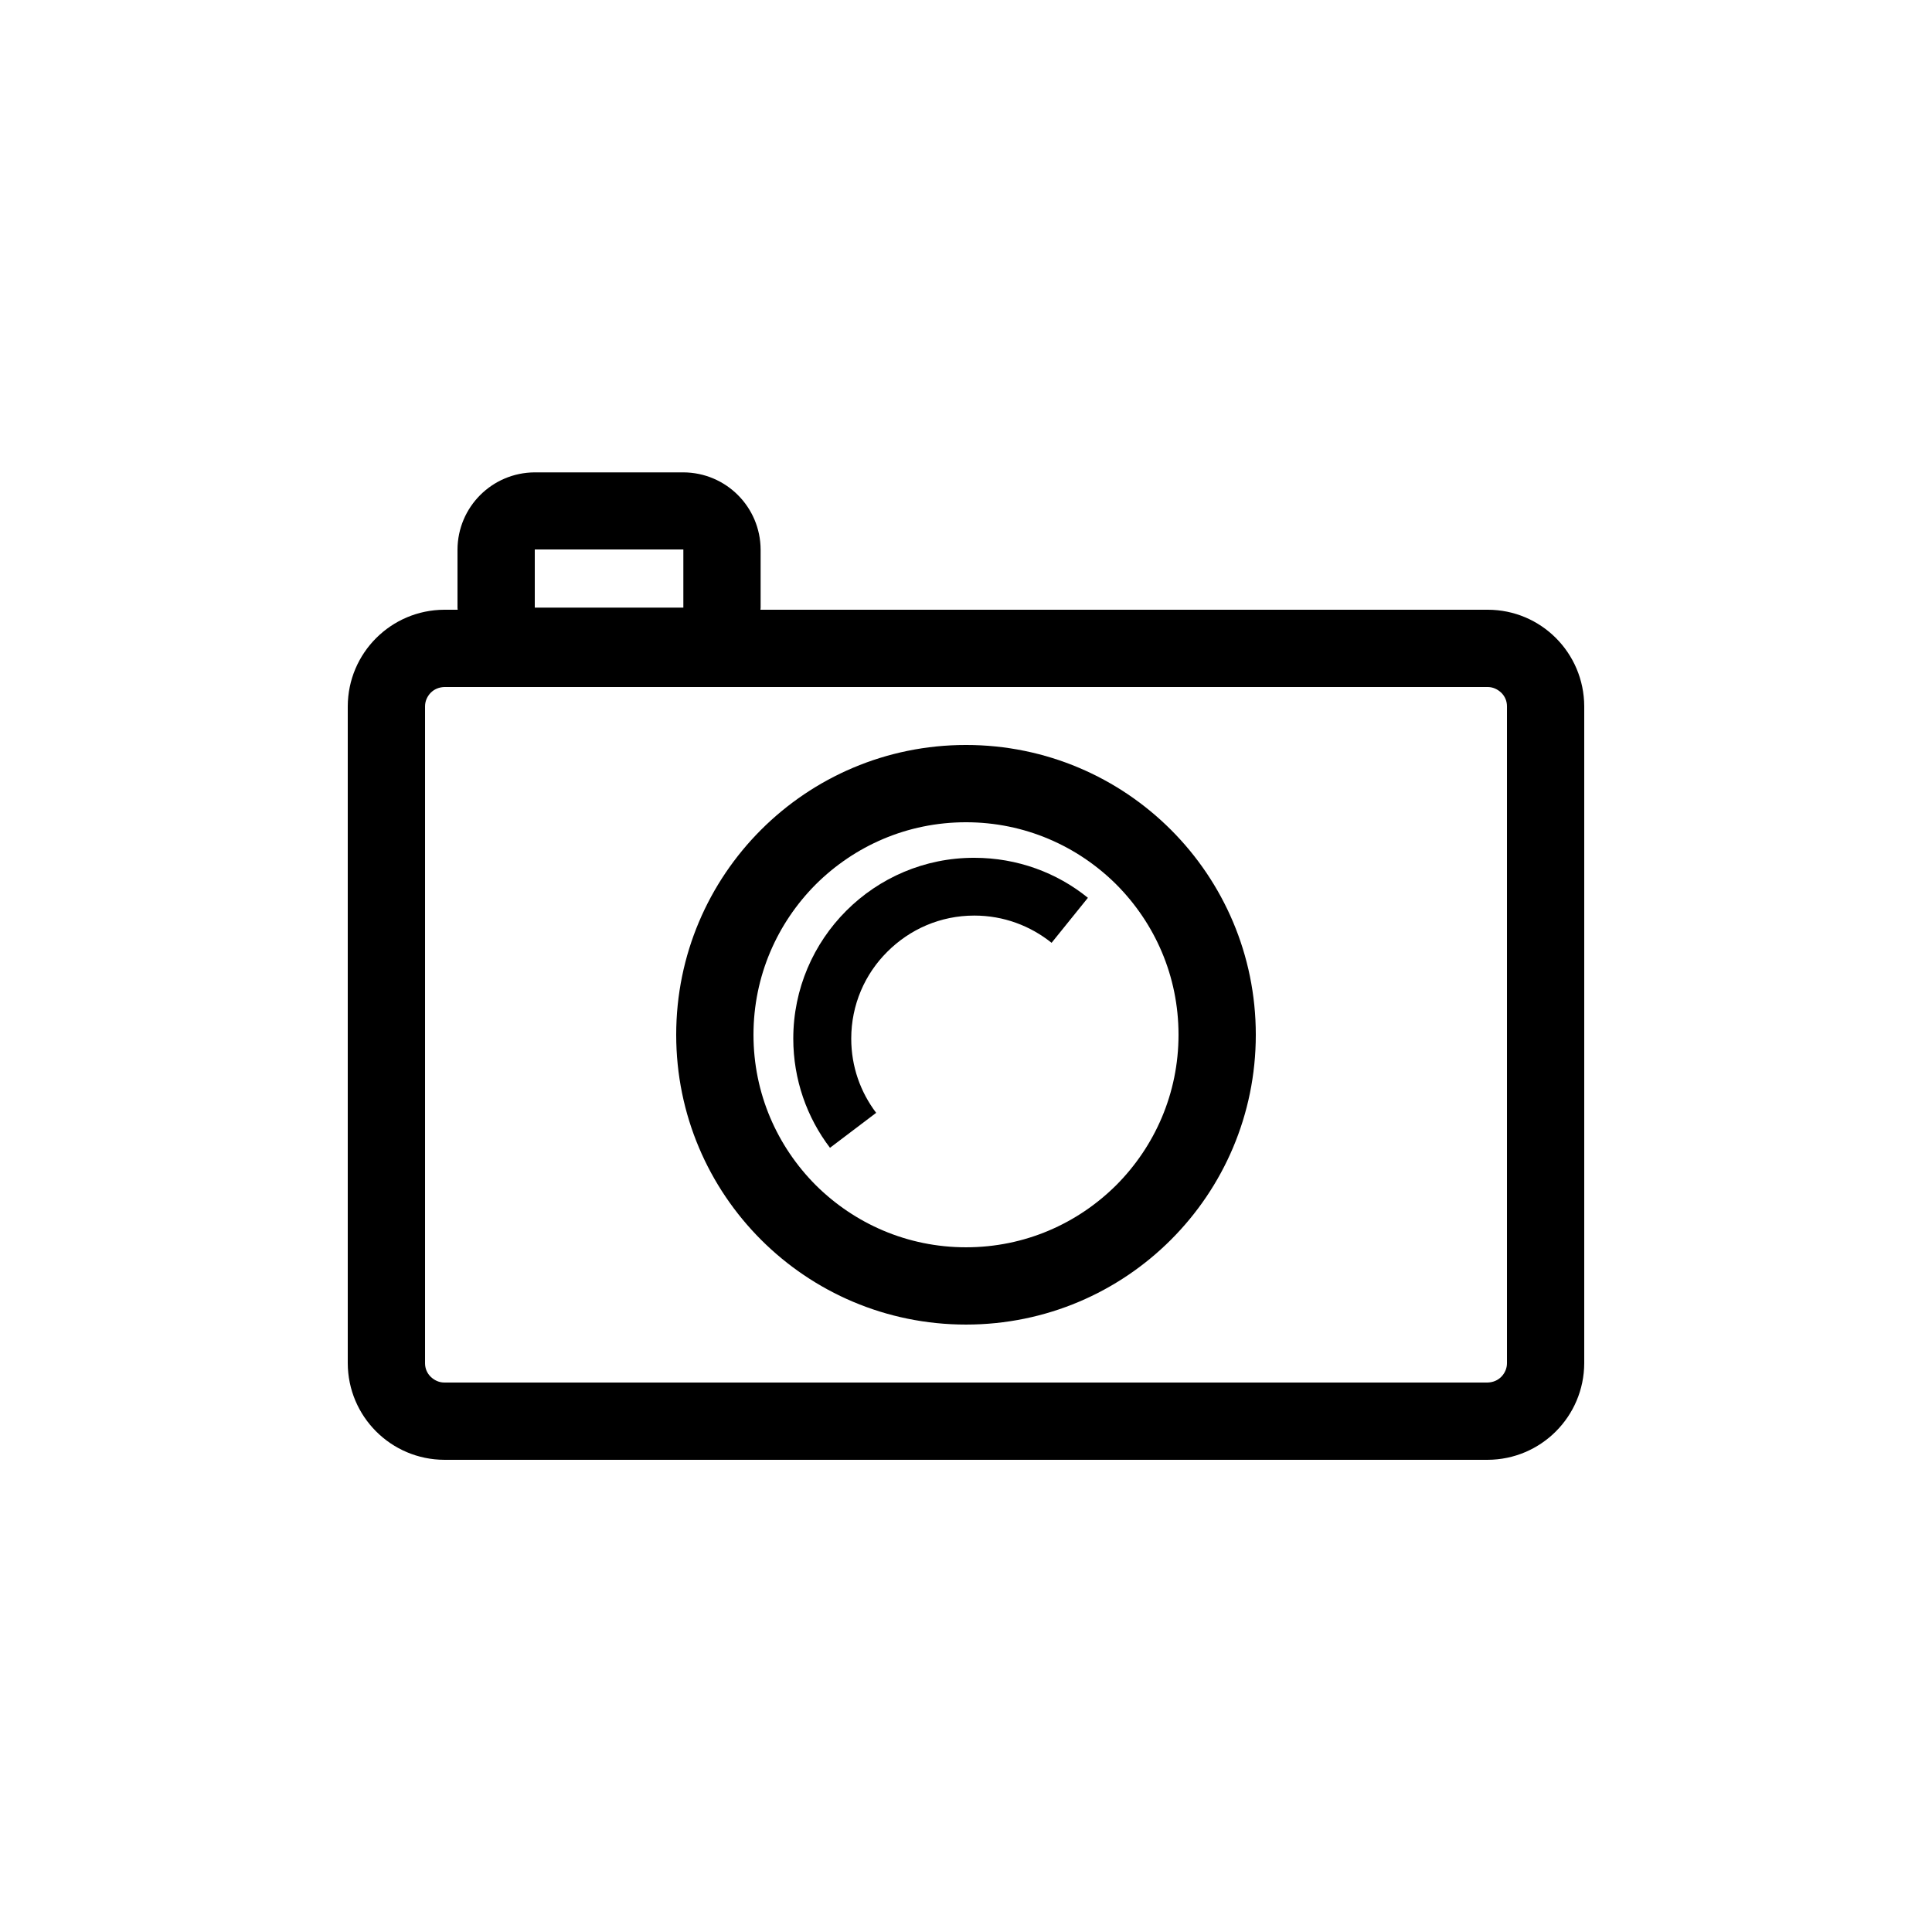
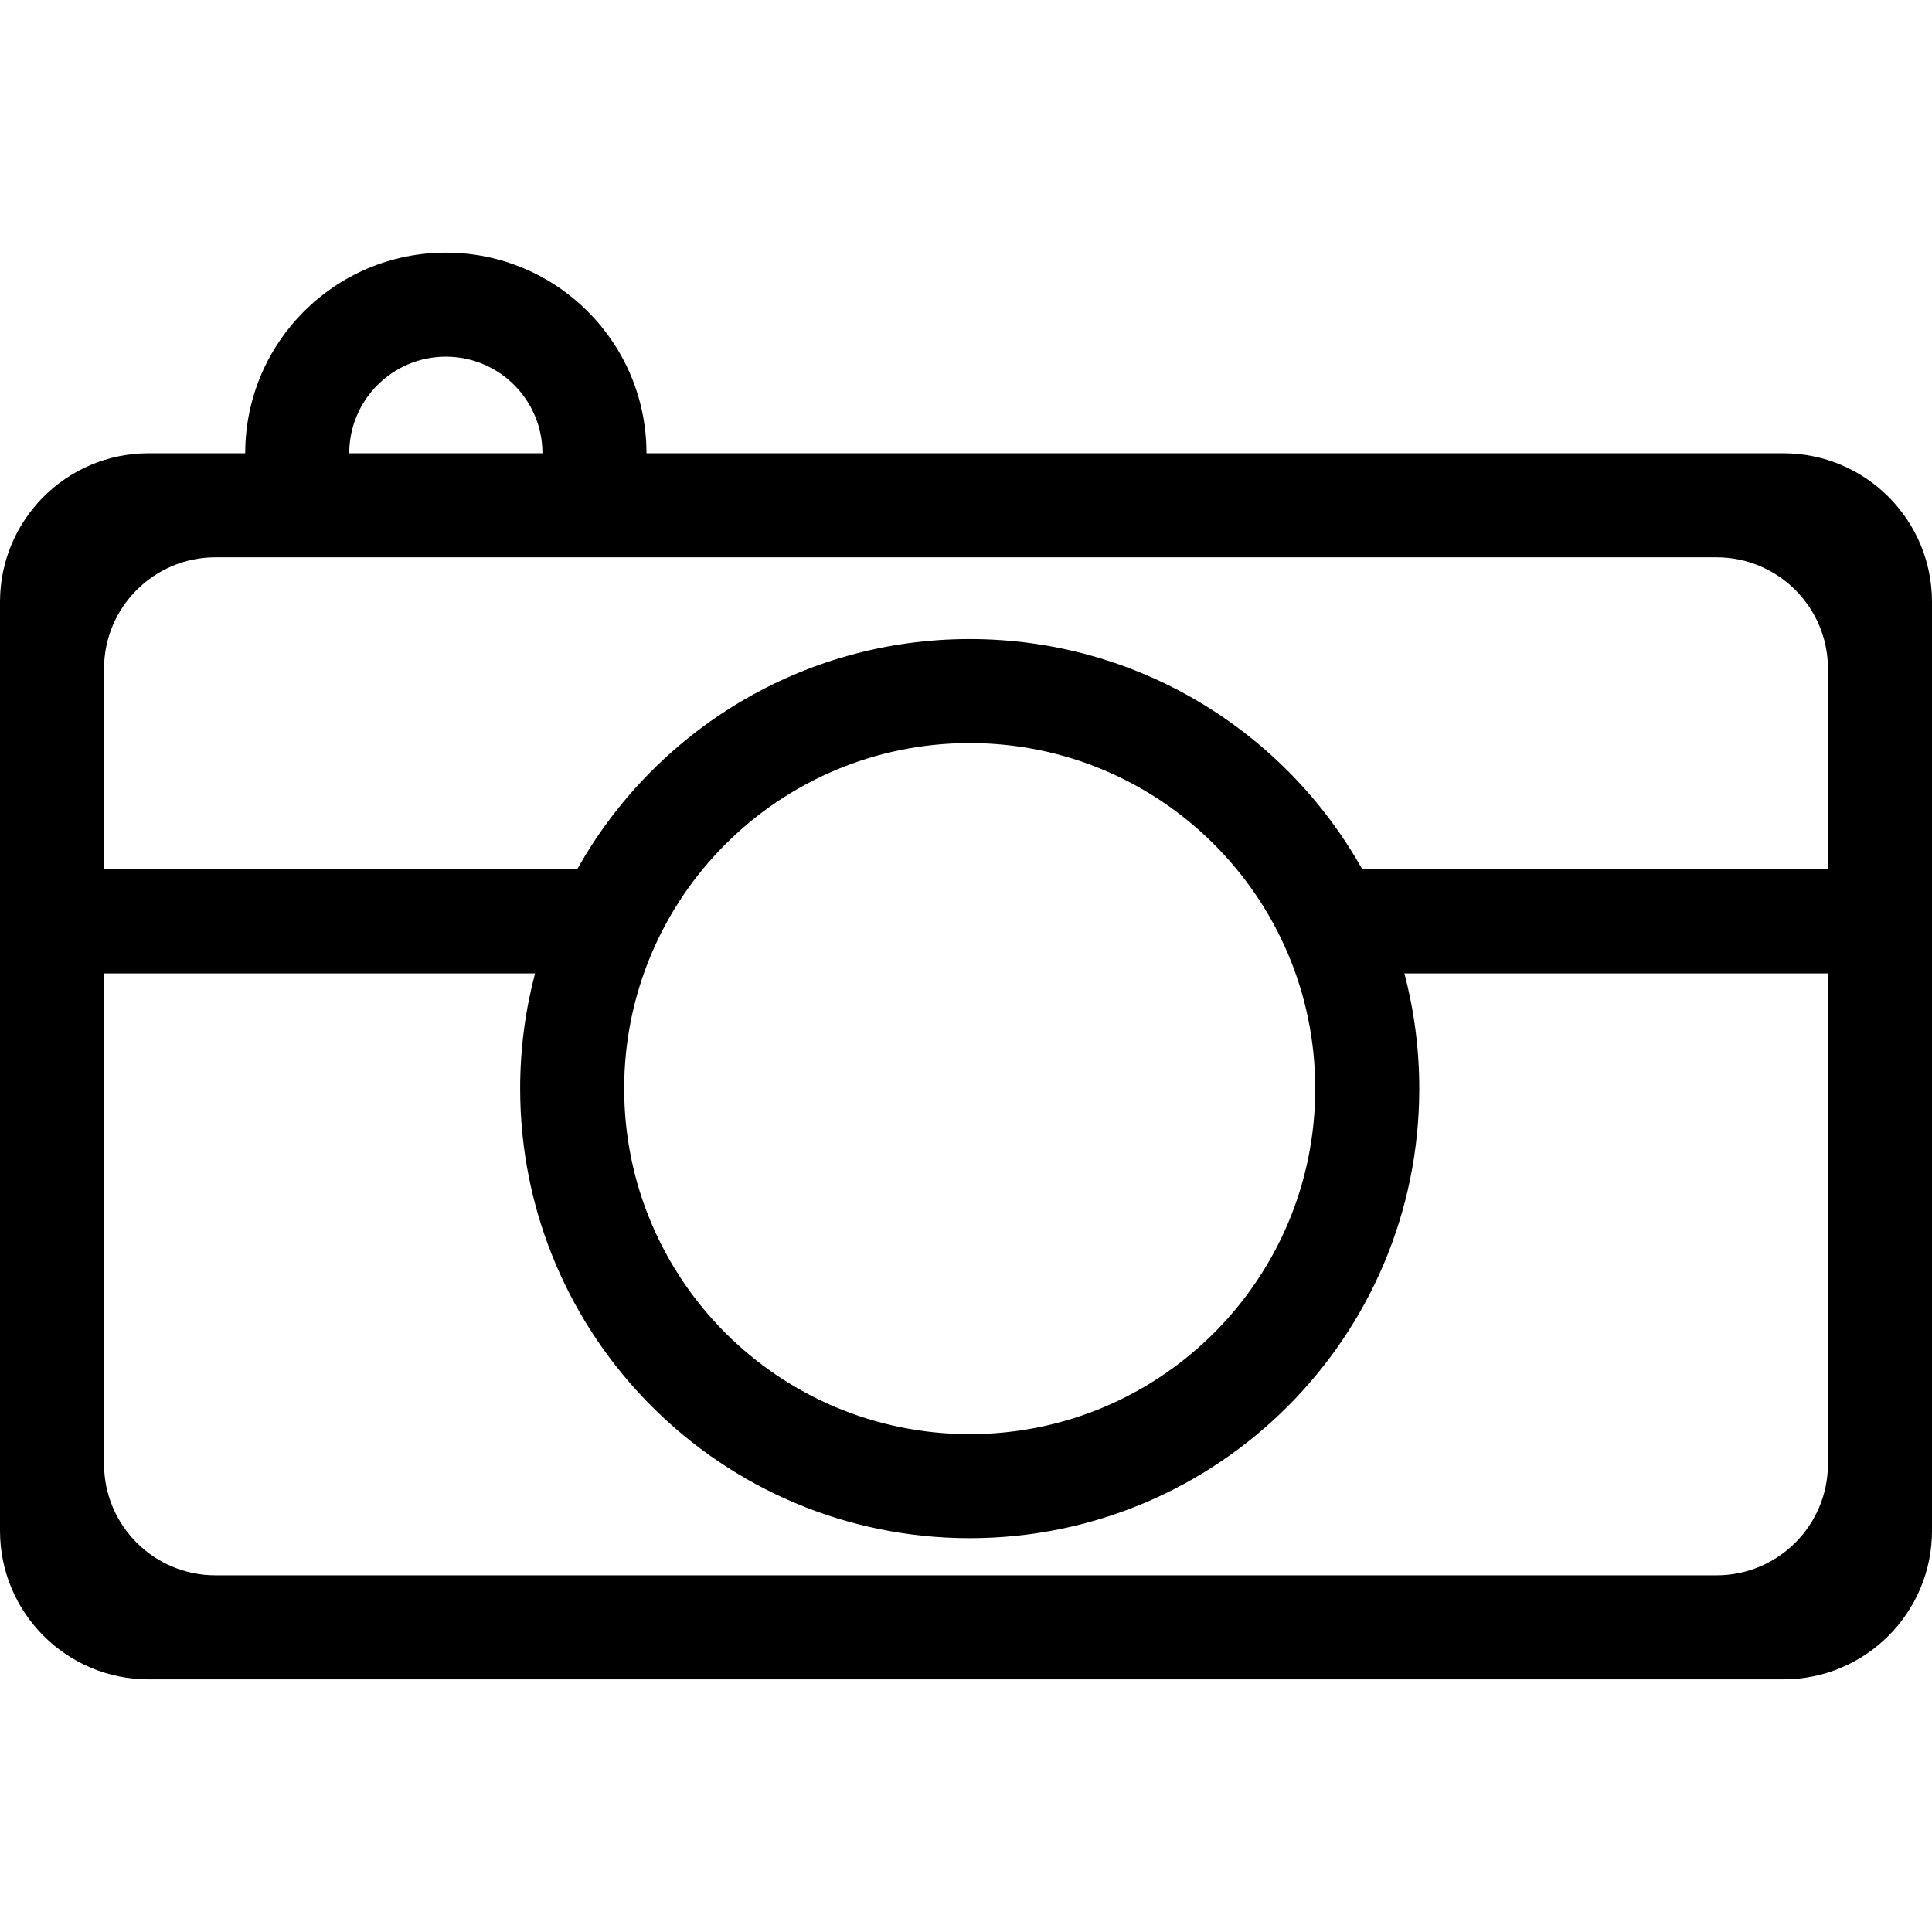
<svg xmlns="http://www.w3.org/2000/svg" width="260" height="260" viewBox="0 0 260 260" fill="none">
-   <path d="M200.2 82.055H102.335C102.335 81.951 102.361 81.874 102.361 81.795V73.969C102.335 68.224 97.707 63.594 91.961 63.569H71.967C66.222 63.595 61.592 68.224 61.567 73.969V81.795C61.567 81.9 61.593 81.977 61.593 82.055H59.799C52.622 82.081 46.825 87.879 46.799 95.055V183.455C46.825 190.632 52.622 196.429 59.799 196.455H200.199C207.374 196.43 213.172 190.632 213.199 183.455V95.055C213.173 87.854 207.375 82.055 200.199 82.055H200.2ZM71.968 73.944H91.962V81.77H71.968V73.944ZM202.046 185.275C201.552 185.77 200.928 186.03 200.201 186.055H59.801C59.099 186.055 58.474 185.77 57.955 185.275C57.461 184.781 57.201 184.157 57.201 183.455V95.055C57.201 94.354 57.487 93.73 57.955 93.235C58.448 92.741 59.073 92.481 59.801 92.455H200.201C200.903 92.455 201.526 92.741 202.046 93.235C202.541 93.73 202.801 94.354 202.801 95.055V183.455C202.801 184.157 202.515 184.781 202.046 185.275Z" fill="black" />
-   <path d="M130 100.255C108.446 100.255 91 117.701 91 139.255C91 160.81 108.445 178.255 130 178.255C151.554 178.255 169 160.809 169 139.255C169 117.702 151.554 100.255 130 100.255ZM150.228 159.484C145.028 164.658 137.93 167.855 130 167.855C122.096 167.855 114.972 164.657 109.772 159.484C104.598 154.284 101.4 147.185 101.4 139.255C101.4 131.352 104.598 124.227 109.772 119.027C114.972 113.854 122.07 110.655 130 110.655C137.904 110.655 145.028 113.854 150.228 119.027C155.403 124.227 158.6 131.325 158.6 139.255C158.6 147.159 155.402 154.284 150.228 159.484Z" fill="black" />
-   <path d="M106.756 139.775C106.756 145.287 108.602 150.409 111.696 154.465L117.91 149.76C115.805 146.978 114.556 143.545 114.556 139.775C114.556 135.199 116.402 131.065 119.418 128.075C122.434 125.06 126.542 123.214 131.118 123.214C135.07 123.214 138.658 124.592 141.518 126.879L146.406 120.821C142.246 117.441 136.891 115.439 131.118 115.439C117.676 115.414 106.756 126.334 106.756 139.775Z" fill="black" />
+   <path fill-rule="evenodd" clip-rule="evenodd" d="M87 61H240C251.046 61 260 69.954 260 81V206C260 217.046 251.046 226 240 226H20C8.954 226 0 217.046 0 206V81C0 69.954 8.954 61 20 61H33C33 46.088 45.088 34 60 34C74.912 34 87 46.088 87 61ZM73 61C73 53.82 67.18 48 60 48C52.82 48 47 53.82 47 61H73ZM14 197V131H72.004C70.697 135.947 70 141.142 70 146.5C70 179.913 97.087 207 130.5 207C163.913 207 191 179.913 191 146.5C191 141.142 190.304 135.947 188.996 131H246V197C246 205.284 239.284 212 231 212H29C20.716 212 14 205.284 14 197ZM246 117V90C246 81.716 239.284 75 231 75H29C20.716 75 14 81.716 14 90V117H77.667C88.017 98.504 107.798 86 130.5 86C153.202 86 172.983 98.504 183.333 117H246ZM130.5 193C104.819 193 84 172.181 84 146.5C84 120.819 104.819 100 130.5 100C156.181 100 177 120.819 177 146.5C177 172.181 156.181 193 130.5 193Z" fill="black" />
</svg>
